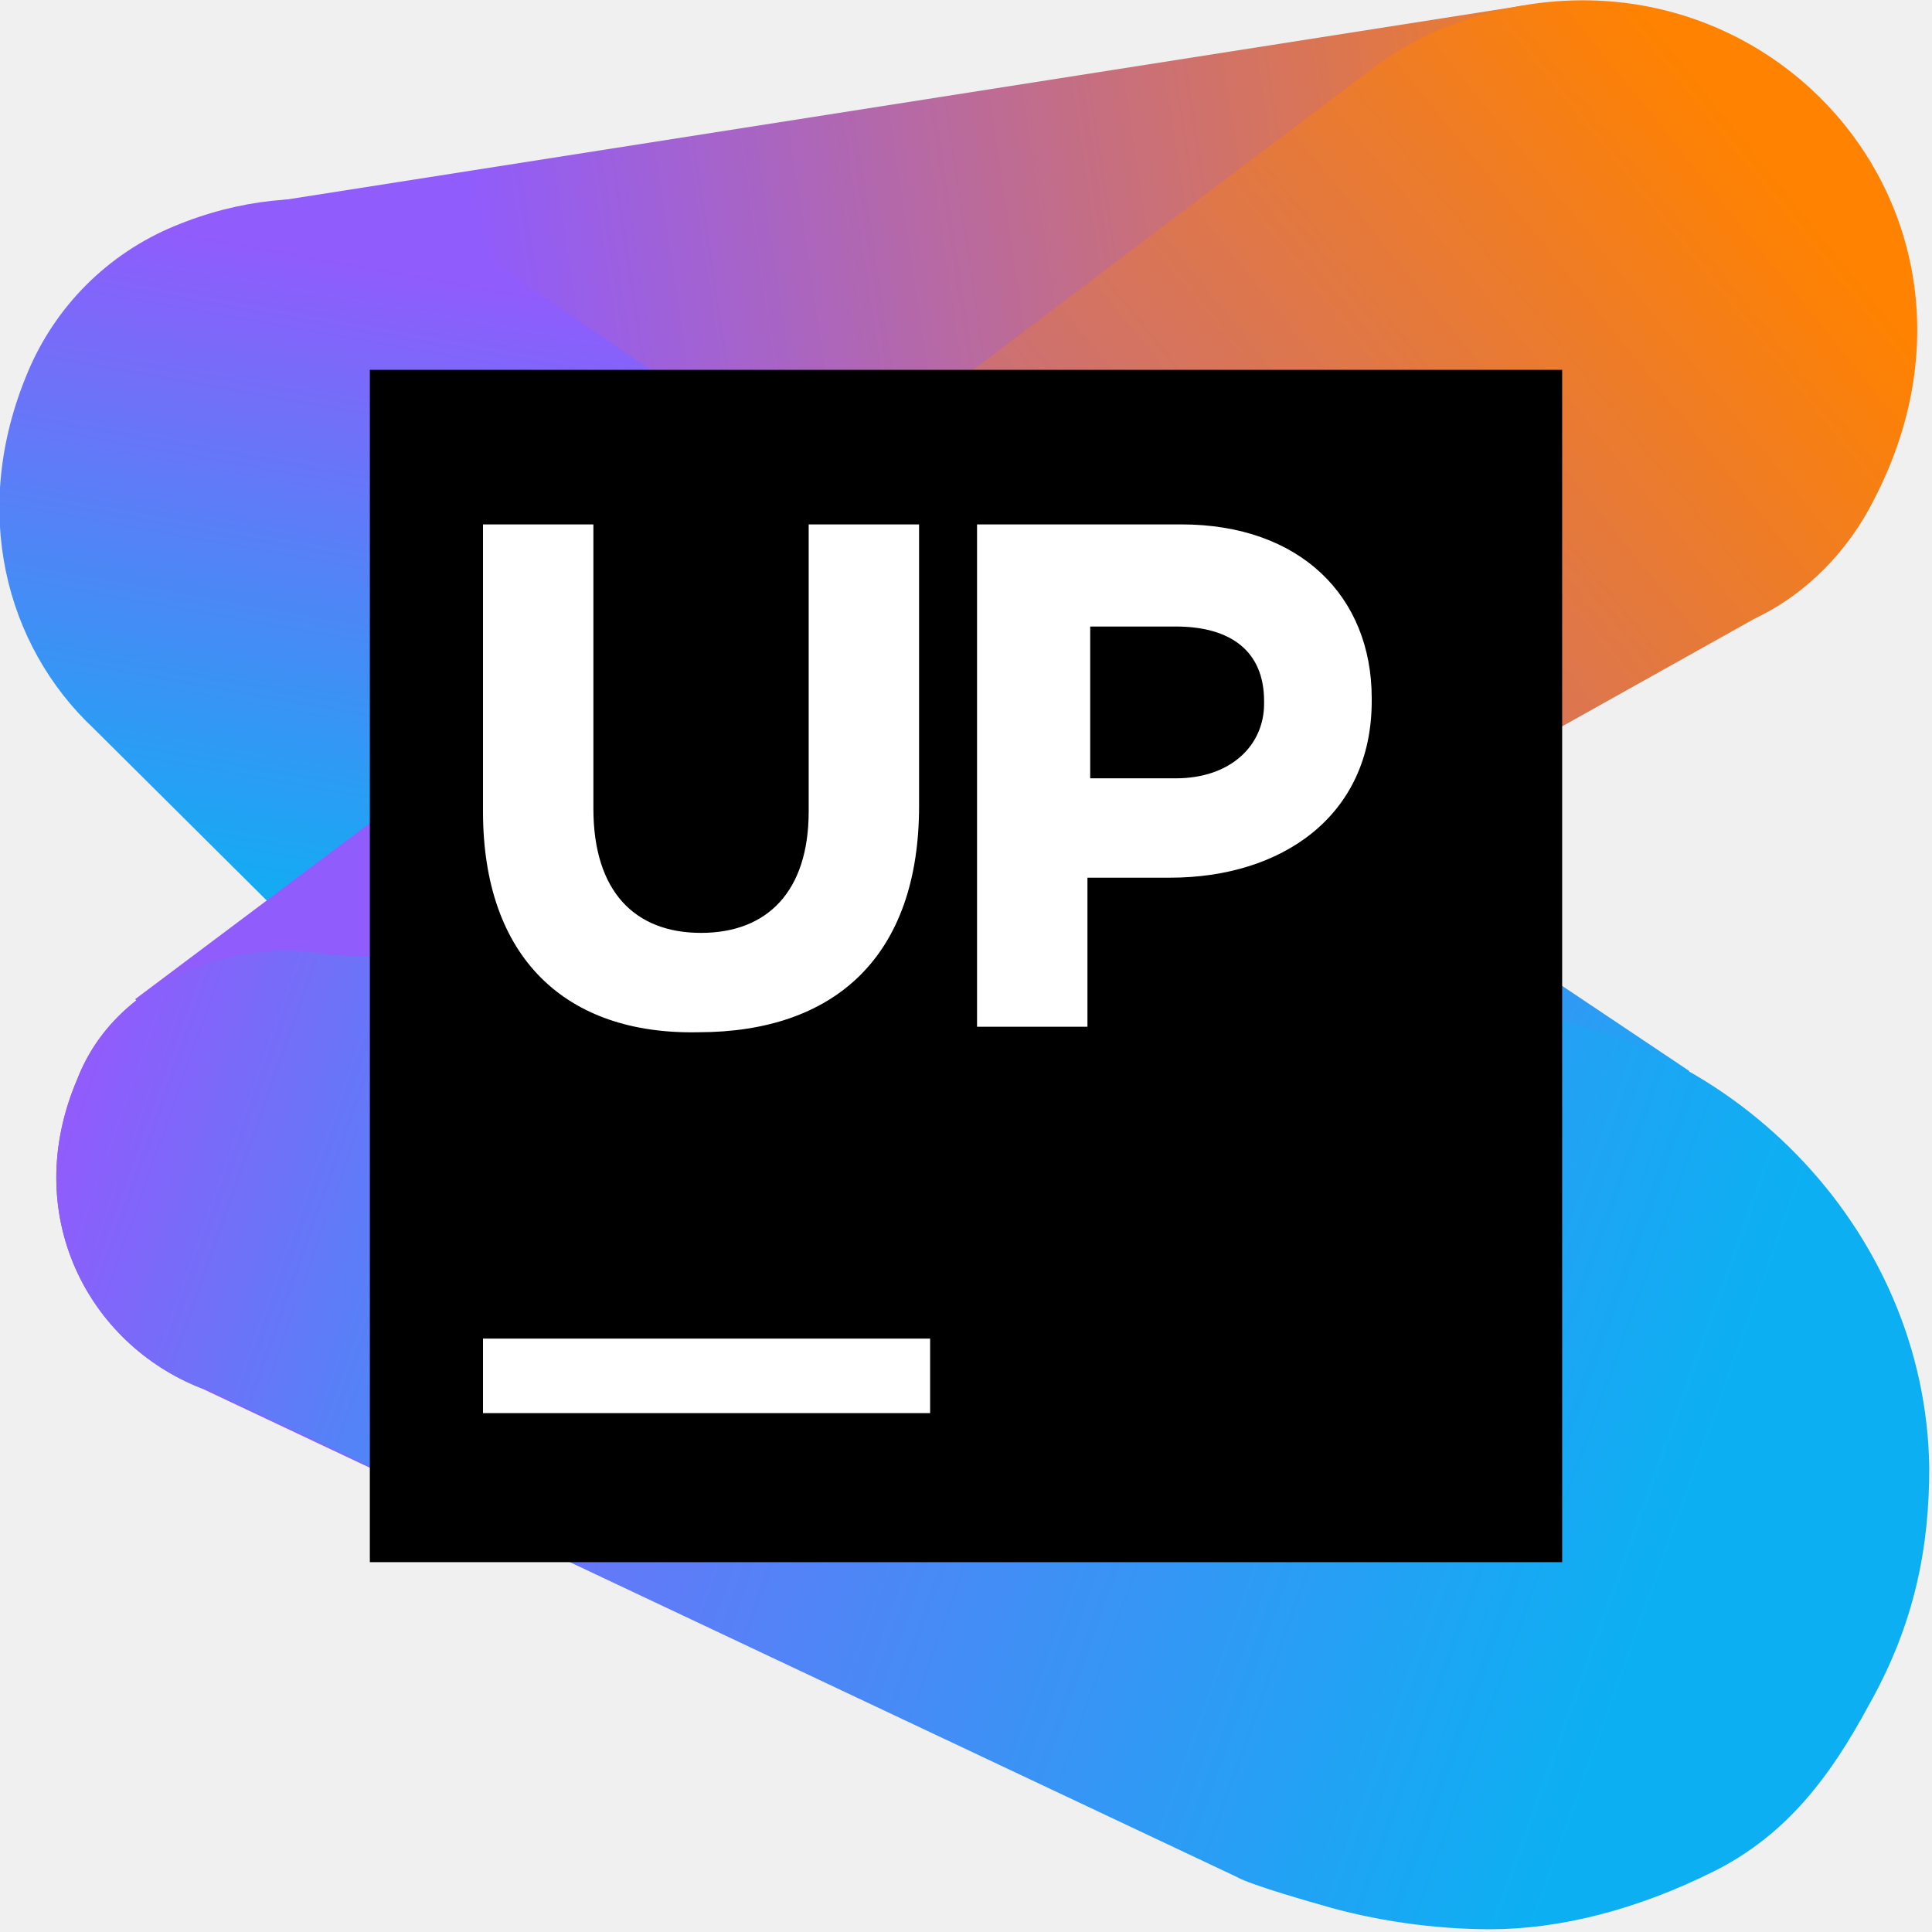
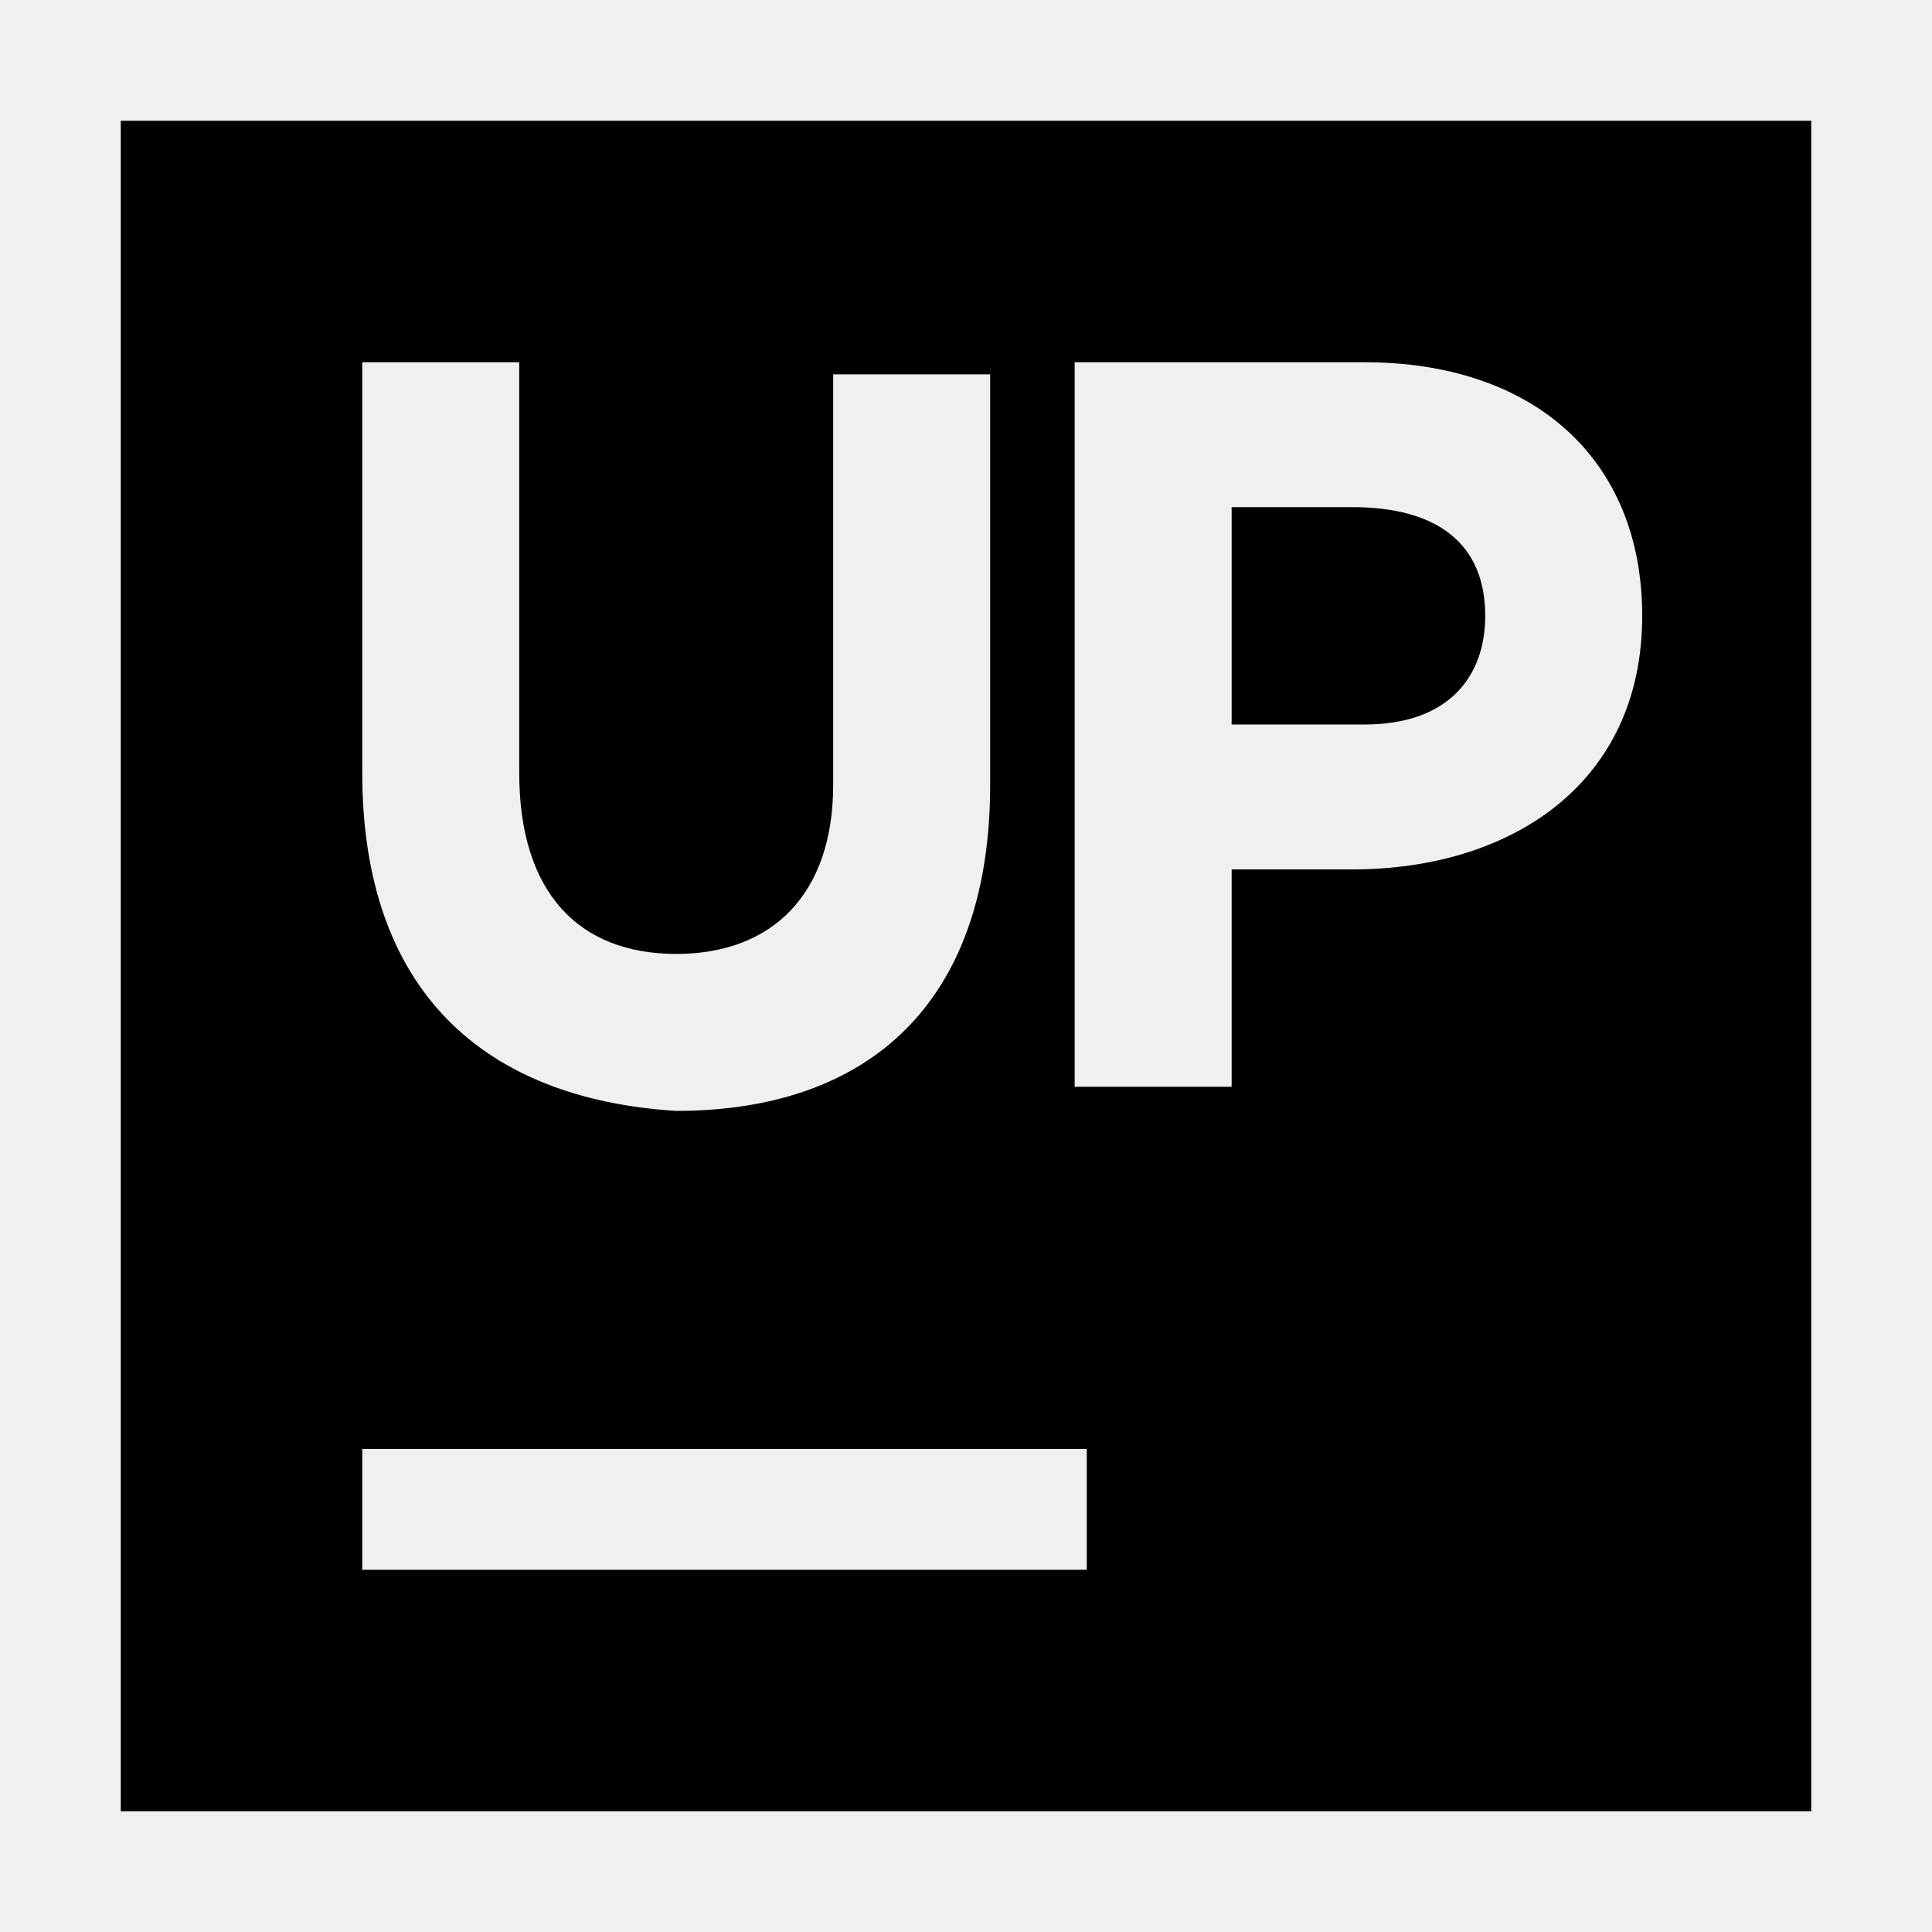
- <svg xmlns="http://www.w3.org/2000/svg" version="1.1" id="Layer_1" x="0px" y="0px" width="70px" height="70px" viewBox="0 0 70 70" style="enable-background:new 0 0 70 70;" xml:space="preserve">
+ <svg xmlns="http://www.w3.org/2000/svg" version="1.1" id="Layer_1" x="0px" y="0px" width="16" height="16" viewBox="0 0 16 16" style="enable-background:new 0 0 16 16;" xml:space="preserve">
  <g>
-     <g>
-       <linearGradient id="SVGID_1_" gradientUnits="userSpaceOnUse" x1="64.913" y1="54.385" x2="17.513" y2="47.275" gradientTransform="matrix(1 0 0 -1 0 65.395)">
-         <stop offset="0" style="stop-color:#FF8200" />
-         <stop offset="0.973" style="stop-color:#905CFB" />
-       </linearGradient>
-       <polygon style="fill:url(#SVGID_1_);" points="60.5,24 9.6,26.9 9.3,7.4 55.2,0.2   " />
-       <linearGradient id="SVGID_2_" gradientUnits="userSpaceOnUse" x1="15.675" y1="30.593" x2="20.093" y2="55.275" gradientTransform="matrix(1 0 0 -1 0 65.395)">
-         <stop offset="0" style="stop-color:#0CB0F2" />
-         <stop offset="0.973" style="stop-color:#905CFB" />
-       </linearGradient>
-       <path style="fill:url(#SVGID_2_);" d="M20.3,43.2l16.4-20.8L18.9,10.2l0,0c-3.1-2.8-7.8-4-12.6-2c-2.4,1-4.3,2.9-5.3,5.3    c-2.1,5-0.8,9.9,2.4,12.9l0,0L20.3,43.2z" />
-       <linearGradient id="SVGID_3_" gradientUnits="userSpaceOnUse" x1="58.335" y1="11.729" x2="26.978" y2="27.043" gradientTransform="matrix(1 0 0 -1 0 65.395)">
-         <stop offset="0" style="stop-color:#0CB0F2" />
-         <stop offset="0.973" style="stop-color:#905CFB" />
-       </linearGradient>
-       <polygon style="fill:url(#SVGID_3_);" points="20.3,43.2 45.5,68.1 61.2,38.8 36.7,22.4   " />
-       <linearGradient id="SVGID_4_" gradientUnits="userSpaceOnUse" x1="60.678" y1="9.337" x2="7.352" y2="28.508" gradientTransform="matrix(1 0 0 -1 0 65.395)">
-         <stop offset="0" style="stop-color:#0CB0F2" />
-         <stop offset="0.973" style="stop-color:#905CFB" />
-       </linearGradient>
-       <path style="fill:url(#SVGID_4_);" d="M53.9,36.6L53.9,36.6l-41.9-2l0,0c-1.6-0.3-3.4-0.2-5.3,0.6c-1.8,0.8-3.2,2.1-3.9,3.9    c-2.1,4.9,0.4,9.6,4.5,11.2l0,0L44.8,68c0.5,0.3,3,1,3,1c2,0.6,4.2,0.9,6.2,0.9c2.5,0,5.3-0.7,8.1-2.1c2.6-1.3,4.2-3.4,5.6-6    c1.7-3,2.2-5.8,2.2-8.6C69.8,44.5,62.6,37.2,53.9,36.6z" />
-       <linearGradient id="SVGID_5_" gradientUnits="userSpaceOnUse" x1="64.194" y1="59.46" x2="18.524" y2="22.651" gradientTransform="matrix(1 0 0 -1 0 65.395)">
-         <stop offset="0" style="stop-color:#FF8200" />
-         <stop offset="0.973" style="stop-color:#905CFB" />
-       </linearGradient>
-       <path style="fill:url(#SVGID_5_);" d="M52.1,1.1c-0.7,0.3-1.4,0.7-2,1.1l0,0L26.9,19.7l11.5,16.8l25.2-14.1    c1.9-0.9,3.4-2.5,4.3-4.3C73.5,7.3,63.1-3.5,52.1,1.1z" />
-       <polygon style="fill:#905CFB;" points="14.5,49.8 38.4,36.5 26.9,19.7 4.9,36.2   " />
-       <linearGradient id="SVGID_6_" gradientUnits="userSpaceOnUse" x1="30.448" y1="16.152" x2="2.265" y2="26.168" gradientTransform="matrix(1 0 0 -1 0 65.395)">
-         <stop offset="0" style="stop-color:#0CB0F2" />
-         <stop offset="0.973" style="stop-color:#905CFB" />
-       </linearGradient>
-       <path style="fill:url(#SVGID_6_);" d="M20.4,56.4V35L12,34.6H12c-1.6-0.3-3.4-0.2-5.3,0.6c-1.8,0.8-3.2,2.1-3.9,3.9    c-2.1,4.9,0.4,9.6,4.5,11.2h0.1L20.4,56.4z" />
-     </g>
-     <g>
-       <g>
-         <rect x="13.4" y="13.4" style="fill:#000000;" width="43.2" height="43.2" />
-         <g>
-           <path style="fill:#FFFFFF;" d="M17.5,29.4V19h4v10.3c0,3,1.5,4.5,3.9,4.5s3.9-1.5,3.9-4.4V19h4v10.2c0,5.5-3.1,8.2-8,8.2      C20.5,37.5,17.5,34.7,17.5,29.4z" />
-           <path style="fill:#FFFFFF;" d="M35.4,19h7.4c4.3,0,6.9,2.6,6.9,6.3v0.1c0,4.2-3.3,6.4-7.3,6.4h-3v5.4h-4V19z M42.6,28.2      c2,0,3.2-1.2,3.2-2.7v-0.1c0-1.8-1.2-2.7-3.2-2.7h-3.1v5.5H42.6z" />
-         </g>
-         <rect x="17.5" y="48.5" style="fill:#FFFFFF;" width="16.2" height="2.7" />
-       </g>
-     </g>
+     <path d="M11.2,4.2h-1V6h1.1c0.7,0,1-0.4,1-0.9C12.3,4.5,11.9,4.2,11.2,4.2z" />
+     <path d="M1,1v14h14V1H1z M3,3h1.3v3.4c0,1,0.5,1.5,1.3,1.5s1.3-0.5,1.3-1.4V3.1h1.3v3.4c0,1.8-1,2.7-2.6,2.7C4,9.1,3,8.2,3,6.4V3z    M9,13H3v-1h6V13z M11.2,7.2h-1V9H8.9V3h2.4c1.4,0,2.3,0.8,2.3,2.1C13.6,6.5,12.5,7.2,11.2,7.2z" />
  </g>
</svg>
